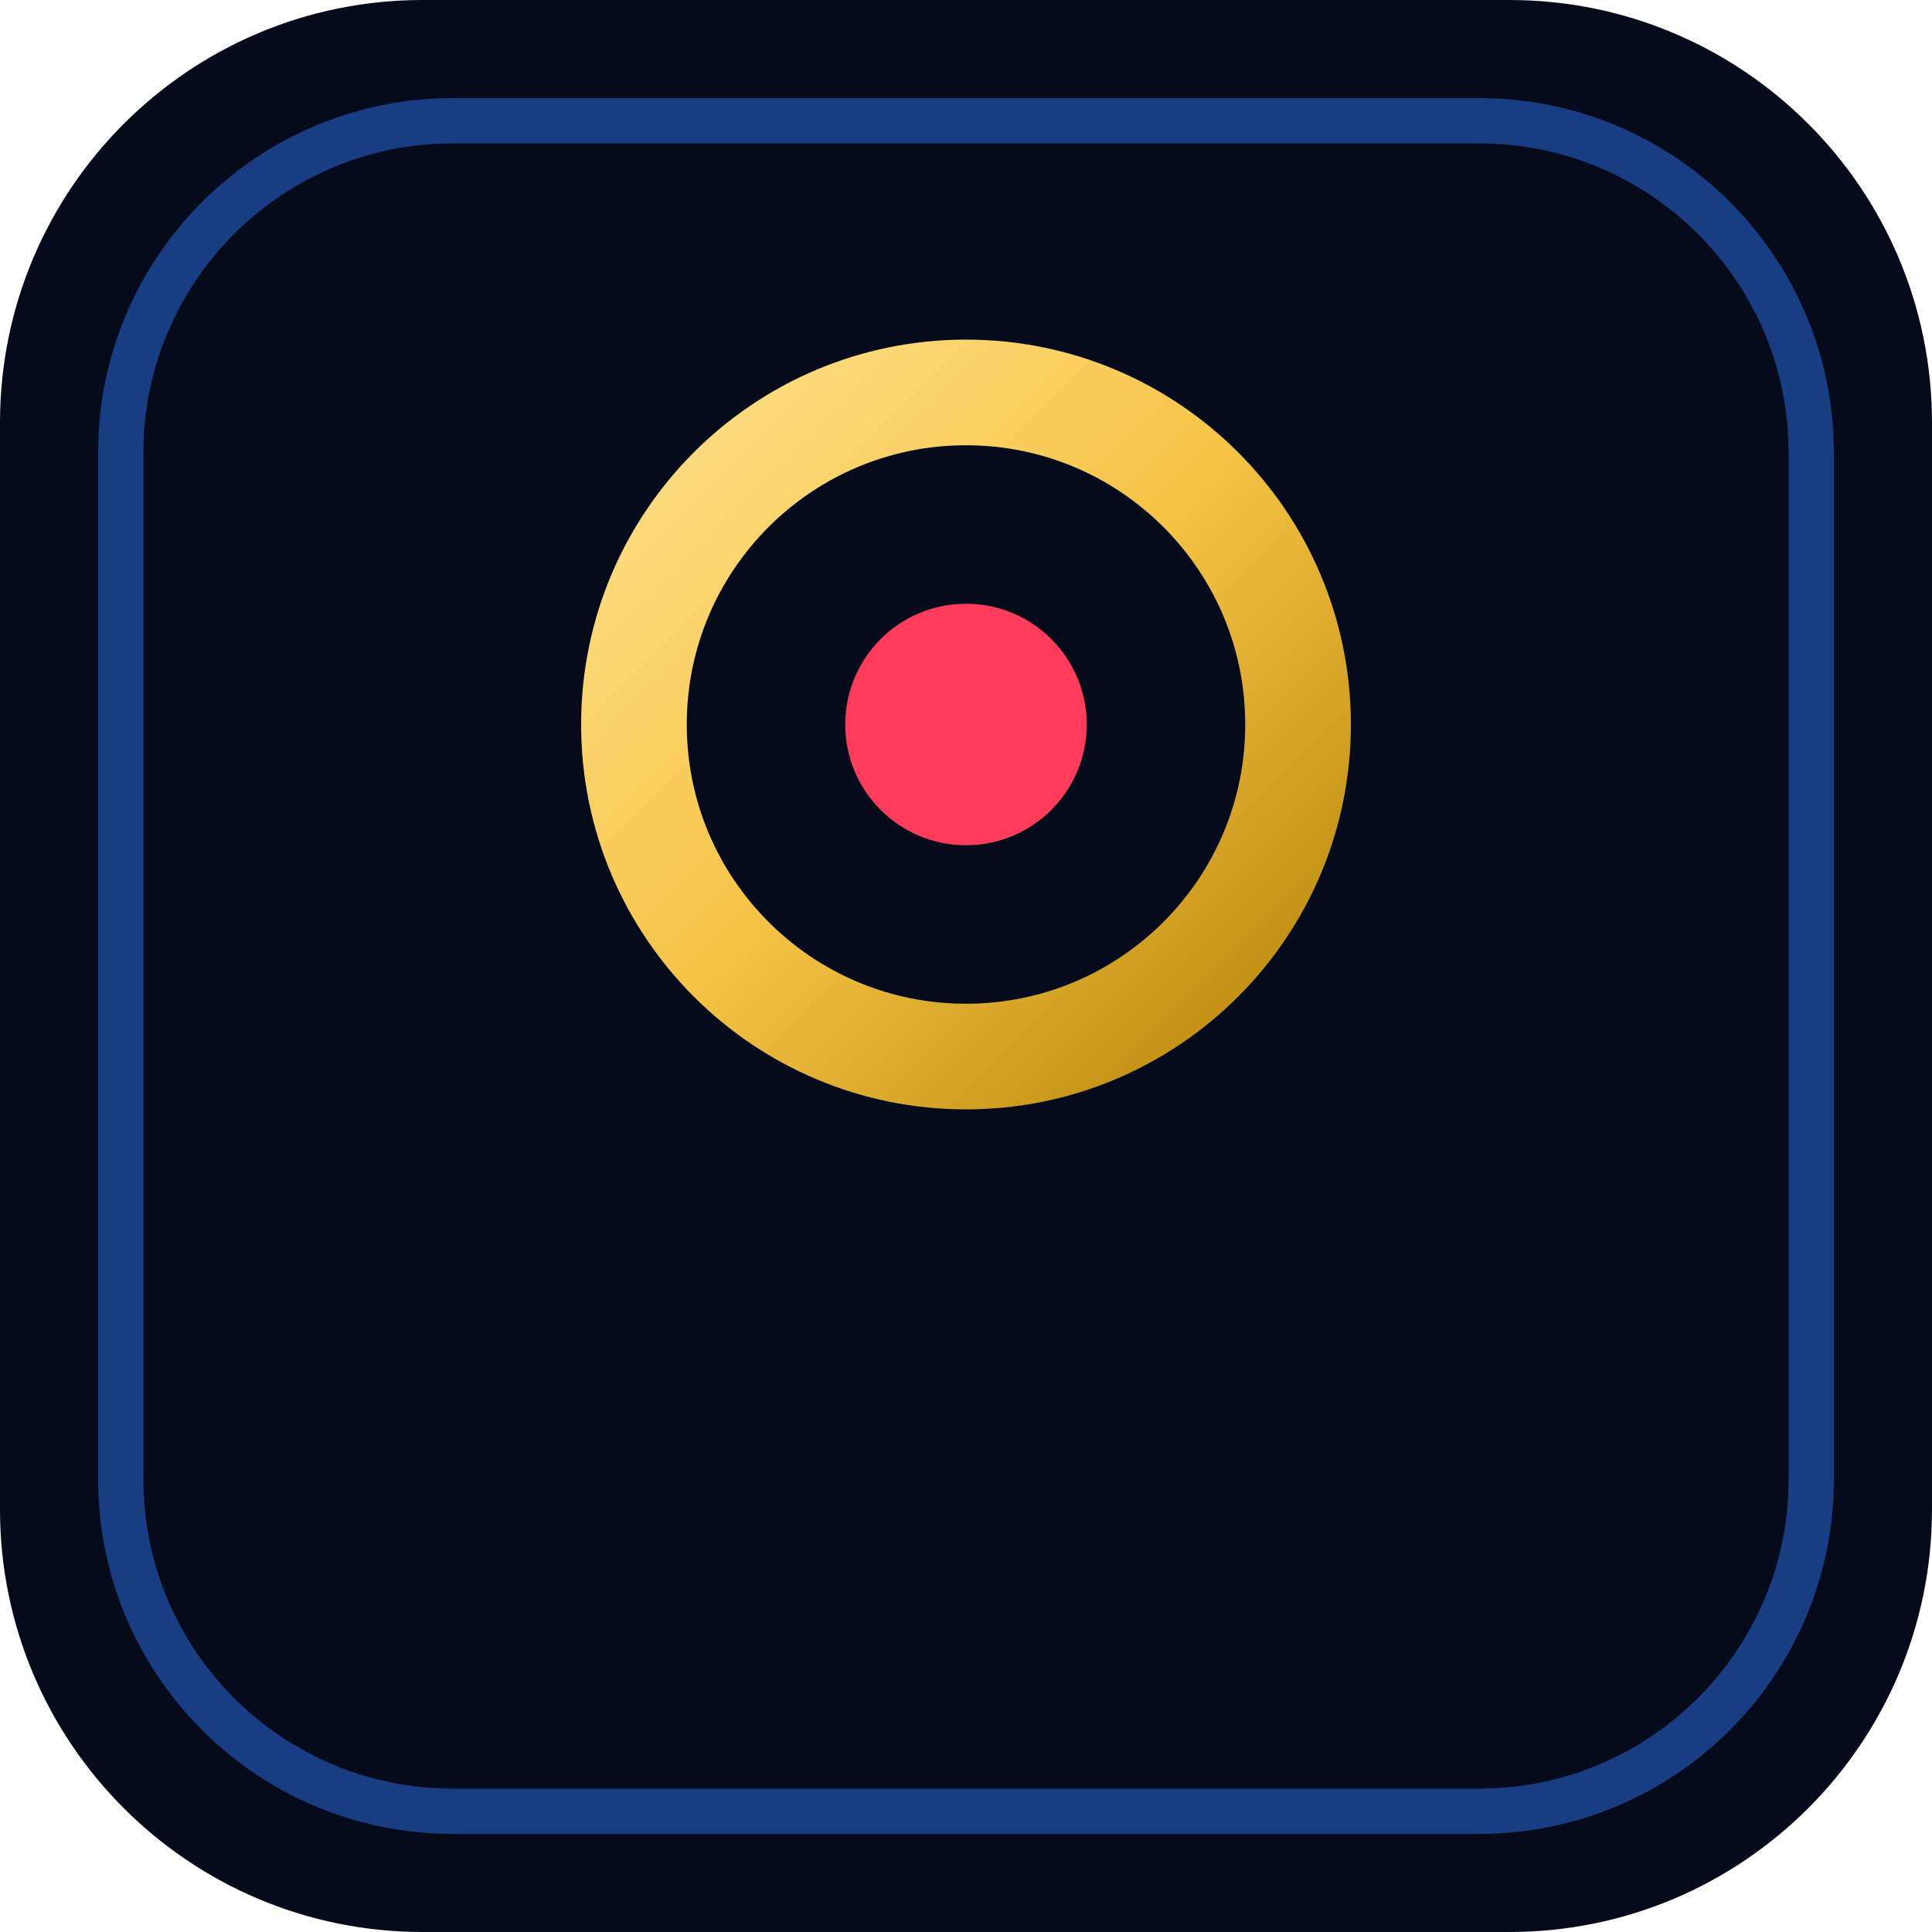
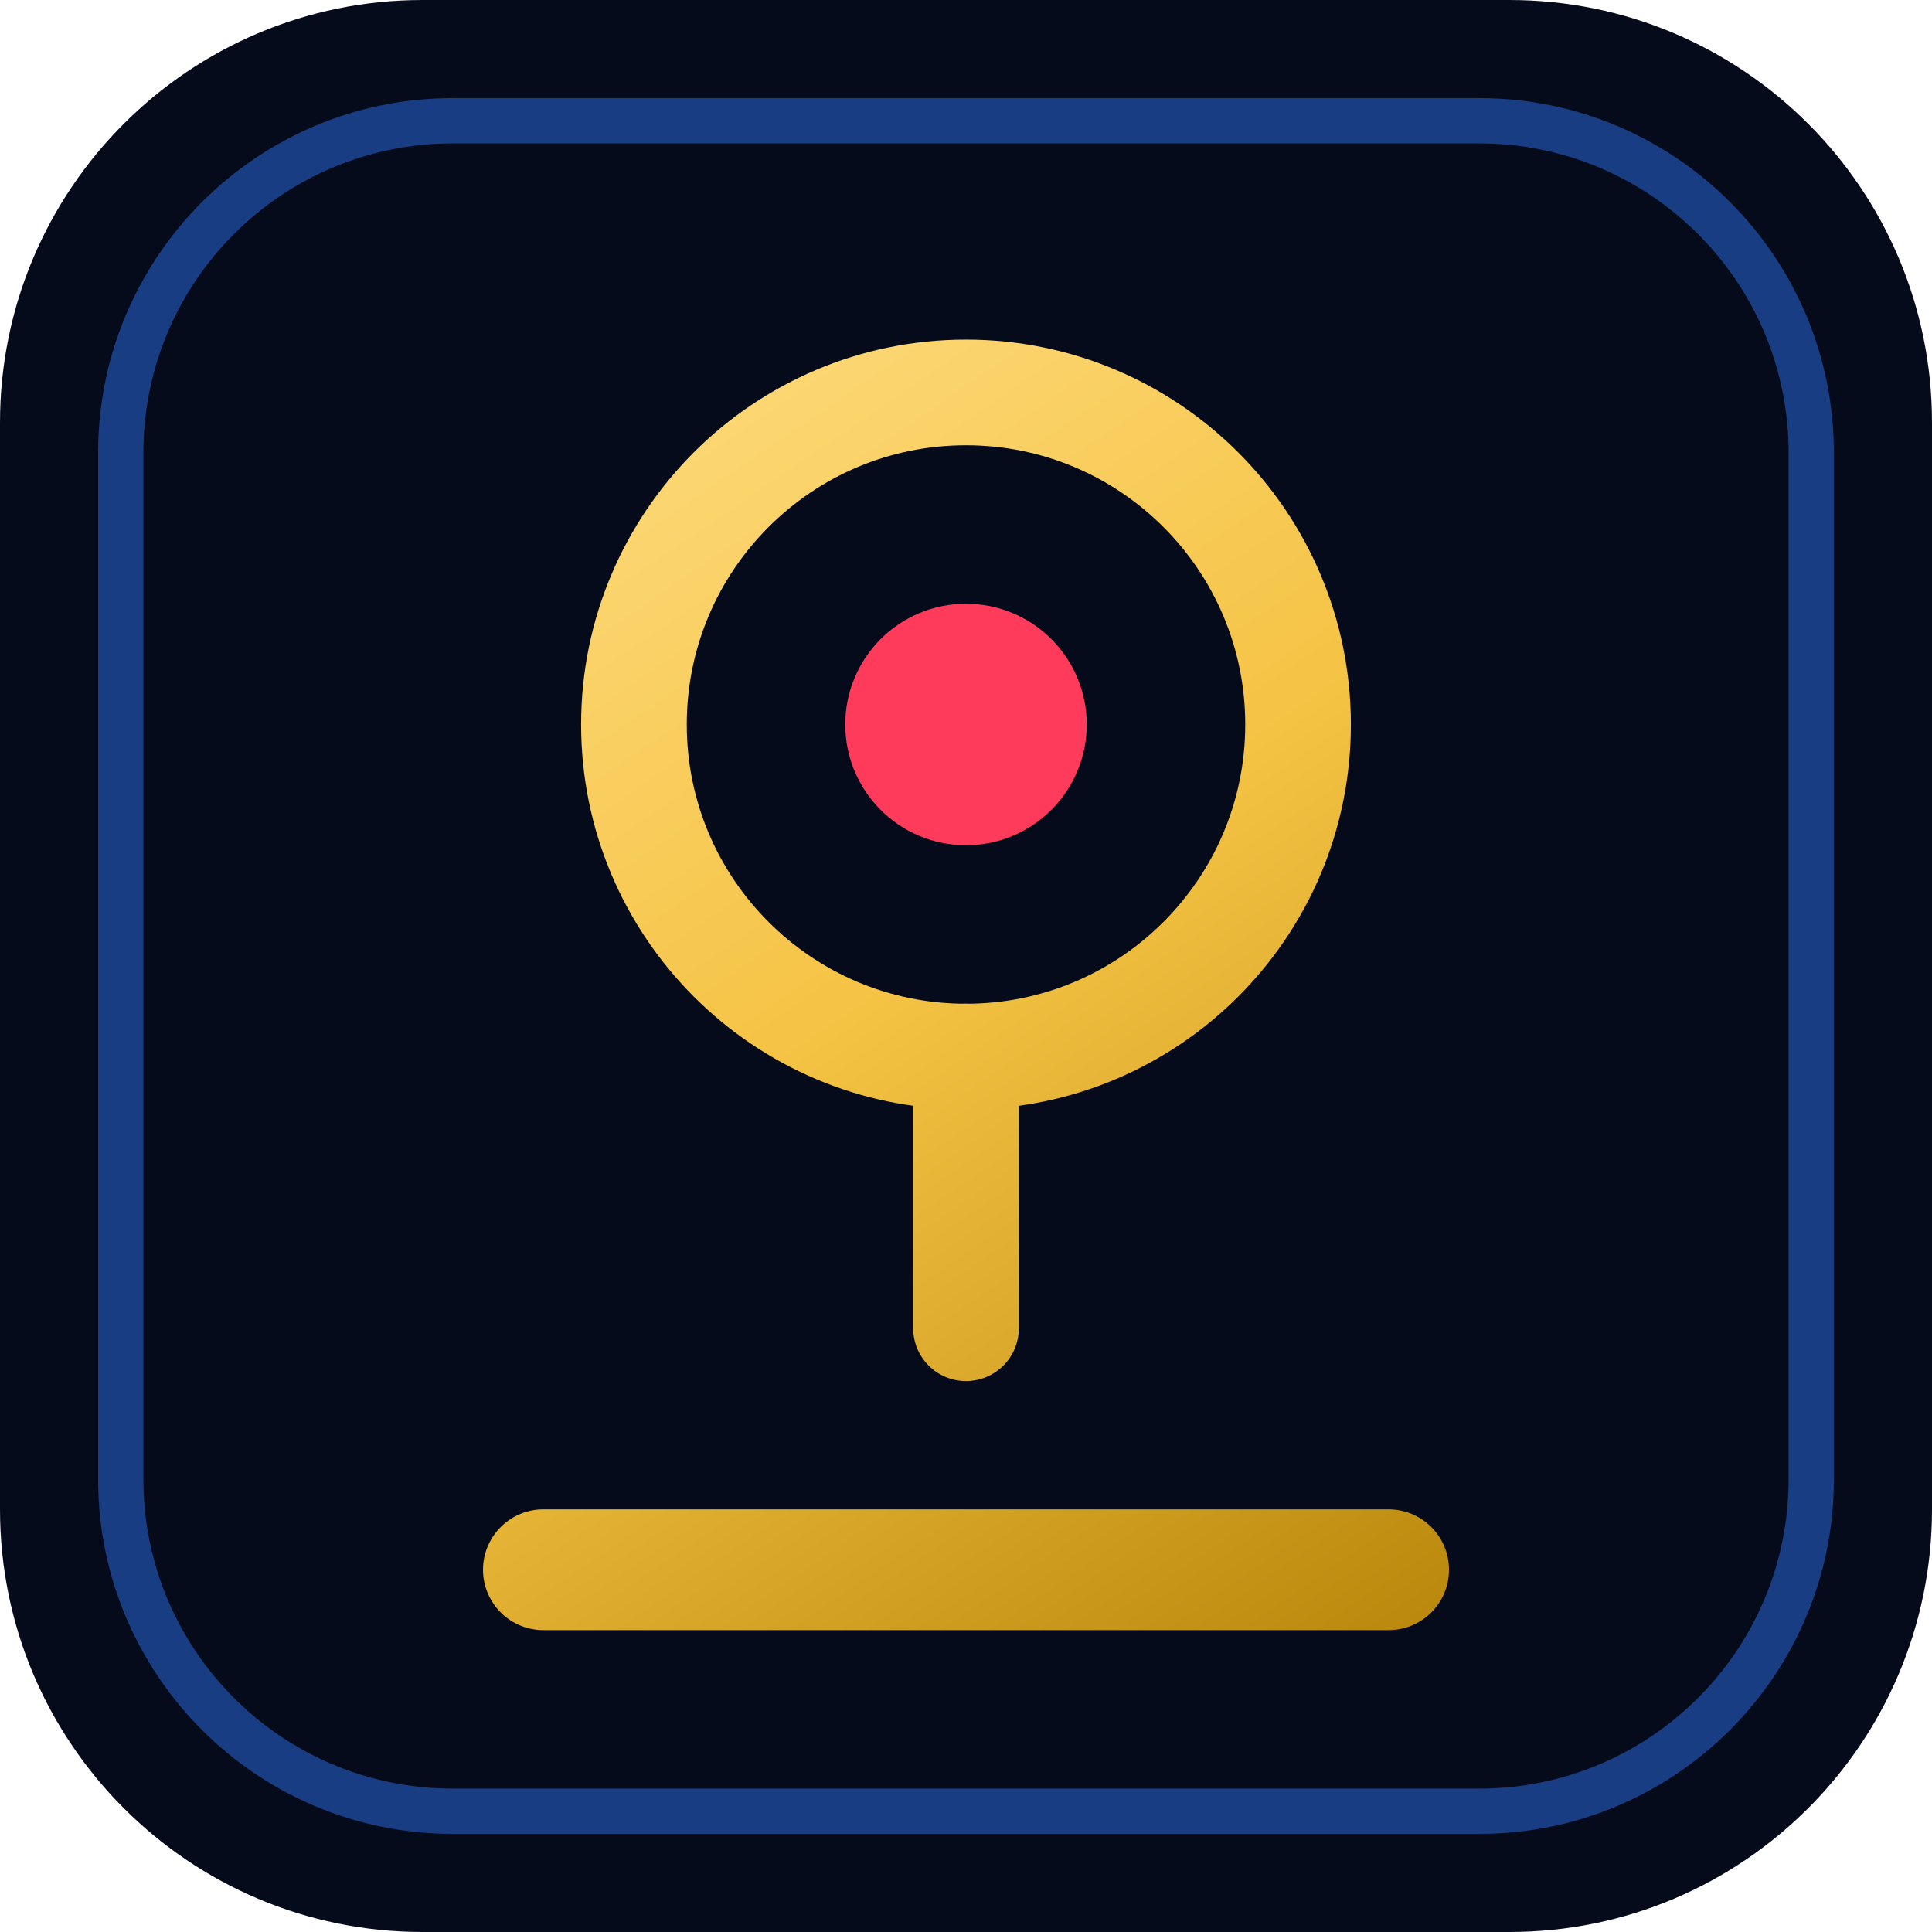
<svg xmlns="http://www.w3.org/2000/svg" viewBox="0 0 64 64">
  <defs>
-     <linearGradient id="g" x1="0" y1="0" x2="1" y2="1">
+     <linearGradient id="g" x1="14" y1="9" x2="46" y2="56" gradientUnits="userSpaceOnUse">
      <stop offset="0" stop-color="#ffe08a" />
      <stop offset="0.5" stop-color="#f5c344" />
      <stop offset="1" stop-color="#b8860a" />
    </linearGradient>
  </defs>
  <rect width="64" height="64" rx="14" fill="#060b1c" />
  <rect x="4" y="4" width="56" height="56" rx="11" fill="none" stroke="#2f7bff" stroke-opacity="0.45" stroke-width="1.5" />
  <circle cx="32" cy="24" r="11" fill="none" stroke="url(#g)" stroke-width="3.5" />
  <path d="M32 35v9" stroke="url(#g)" stroke-width="3.5" stroke-linecap="round" />
  <path d="M18 52h28" stroke="url(#g)" stroke-width="4" stroke-linecap="round" />
  <circle cx="32" cy="24" r="4" fill="#ff3b5c" />
</svg>
